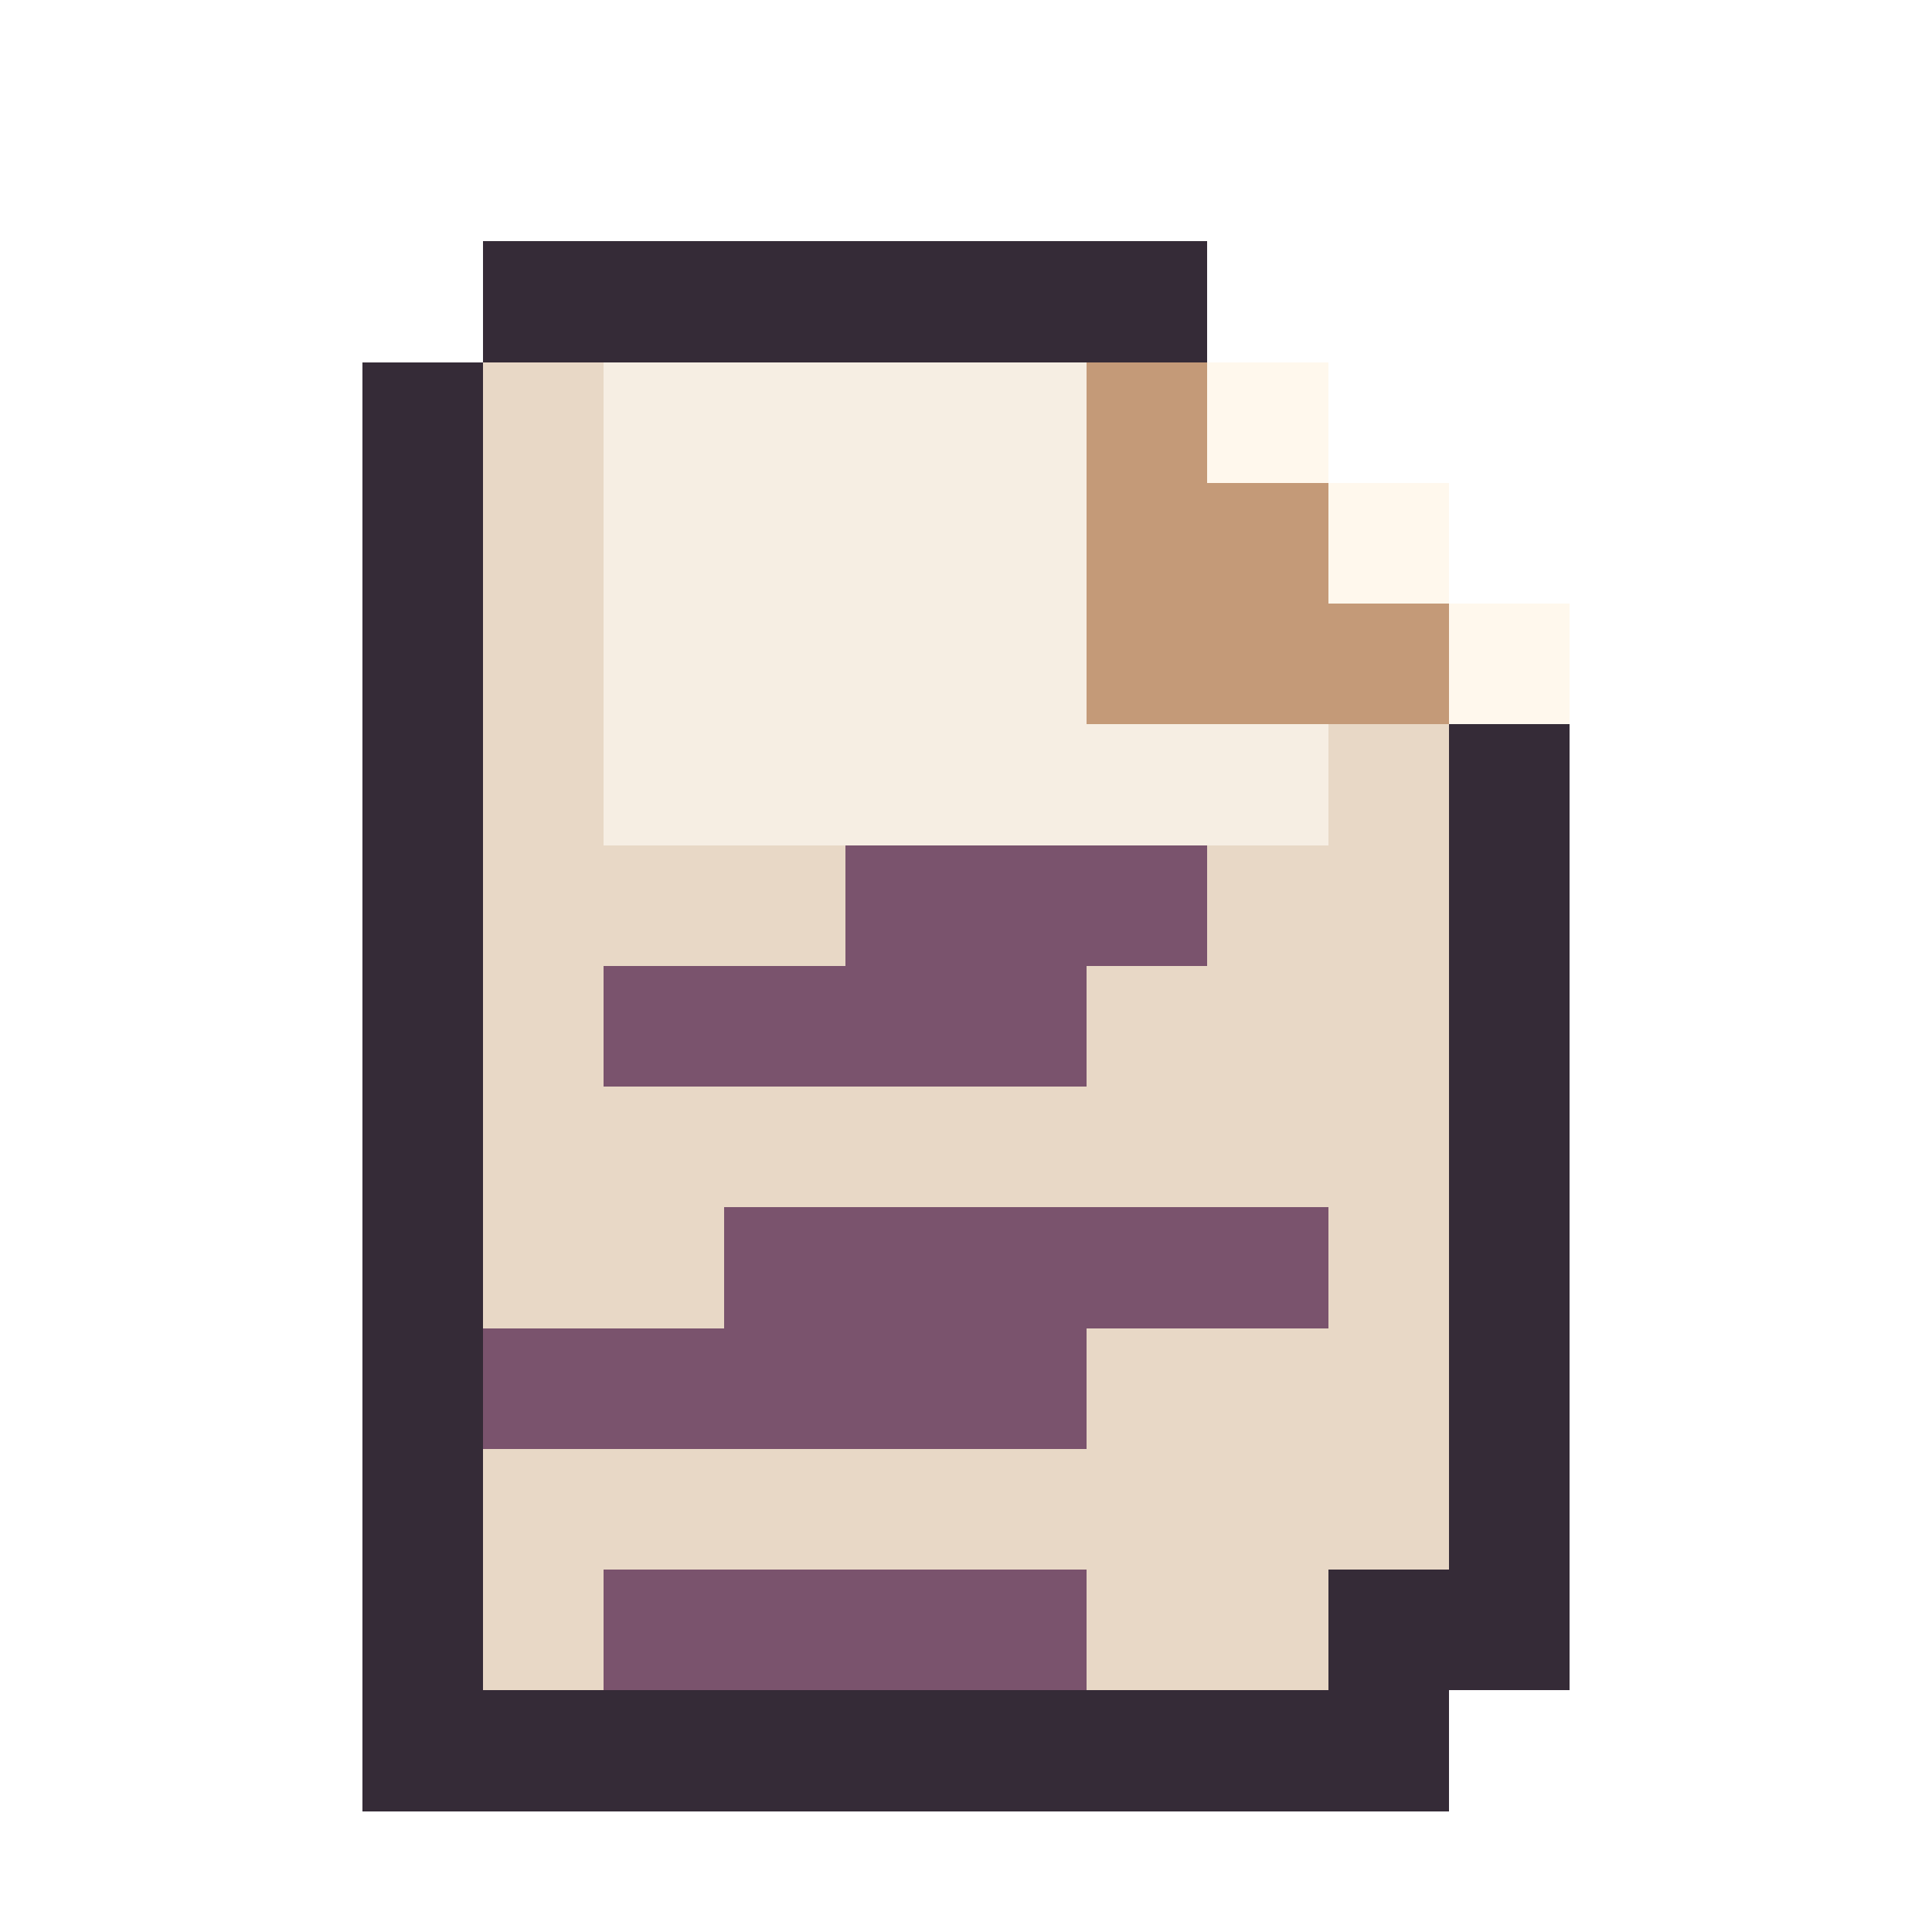
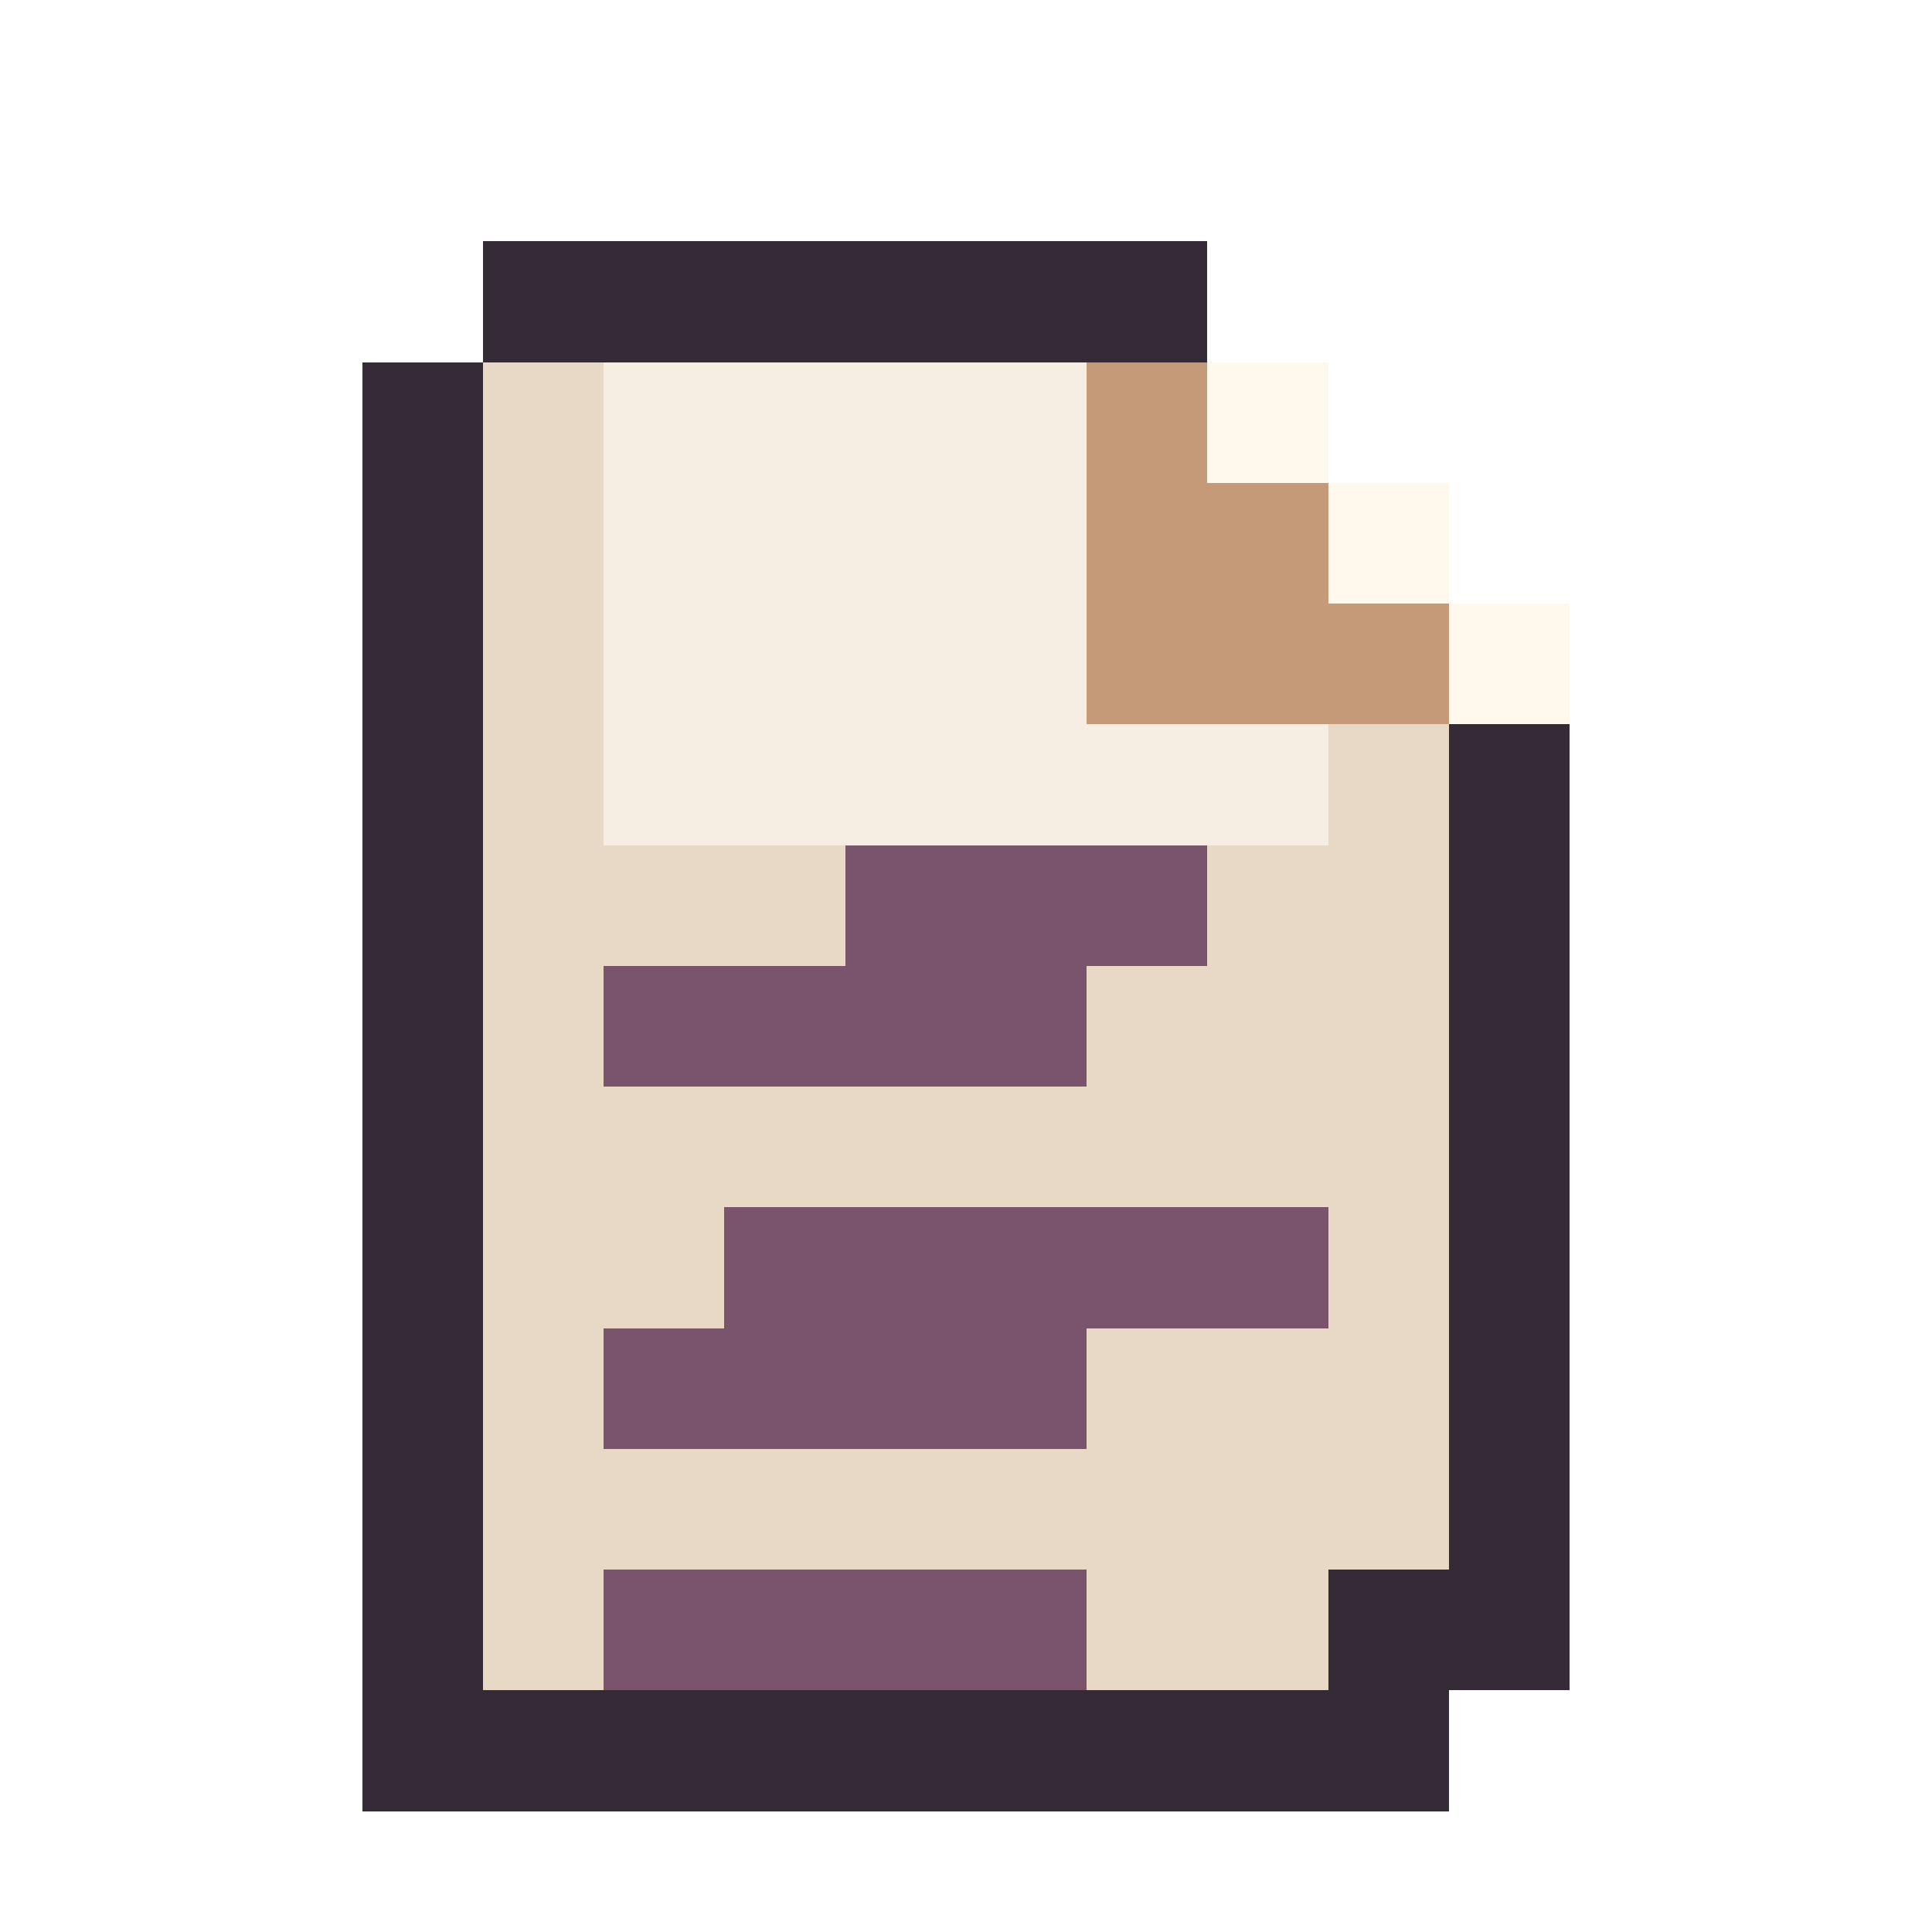
<svg xmlns="http://www.w3.org/2000/svg" viewBox="0 0 16 16" shape-rendering="crispEdges" data-m98-concept="trini-roti" data-m98-grid="16">
  <path fill="#352b37" d="M4 2H10V3H11V4H12V5H13V14H12V15H3V3H4Z" />
  <path fill="#e8d8c6" d="M4 3H9V6H12V13H11V14H4Z" />
  <path fill="#f6eee3" d="M5 3H9V6H11V7H5Z" />
  <path fill="#c49a78" d="M9 3H10V4H11V5H12V6H9Z" />
  <path fill="#fff8ed" d="M10 3H11V4H12V5H13V6H12V5H11V4H10Z" />
  <path fill="#7a536d" d="M5 8H7V7H10V8H9V9H5Z" />
-   <path fill="#7a536d" d="M4 11H6V10H11V11H9V12H4Z" />
+   <path fill="#7a536d" d="M5 11H6V10H11V11H9V12H5Z" />
  <path fill="#7a536d" d="M5 13H9V14H5Z" />
</svg>
